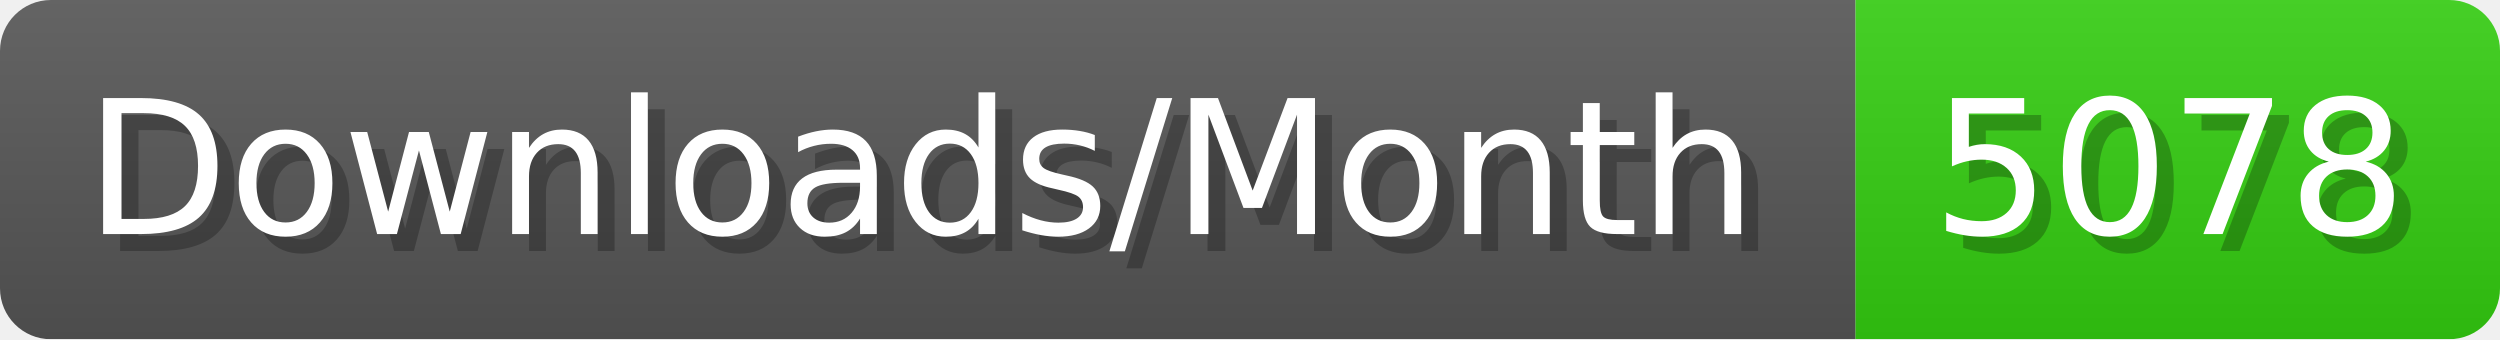
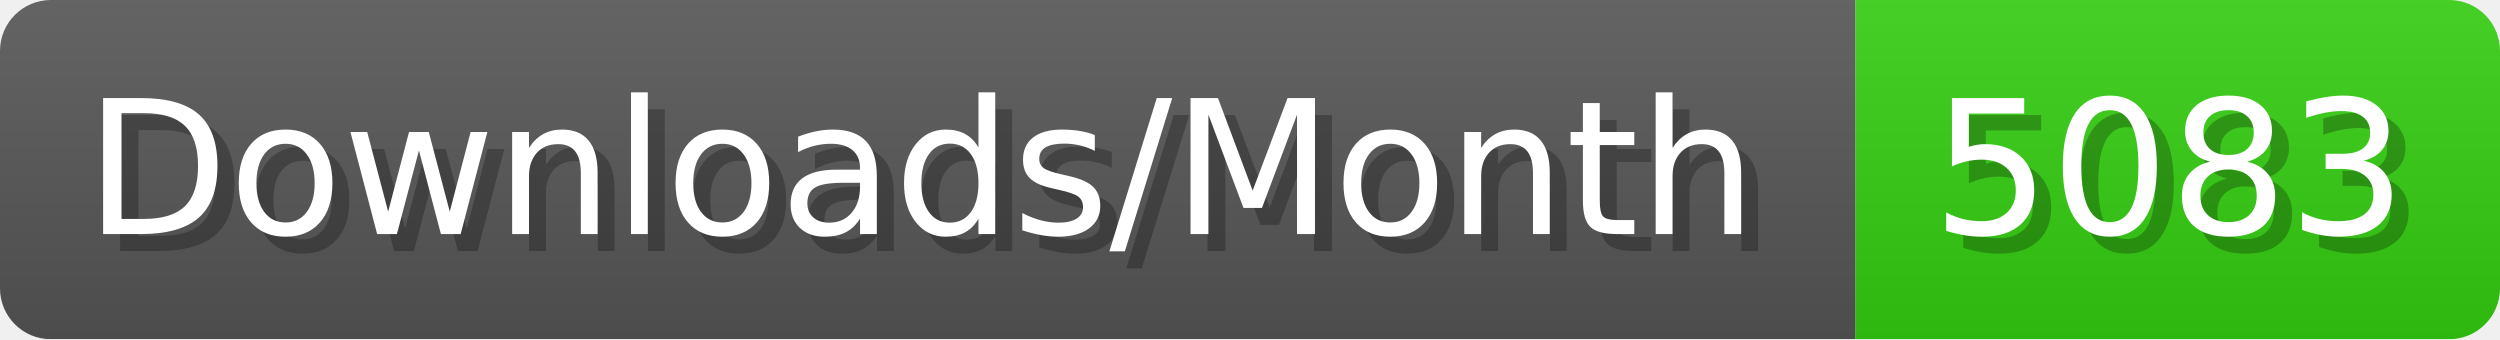
- <svg xmlns="http://www.w3.org/2000/svg" width="147.4" height="20" viewBox="0 0 1474 200" role="img" aria-label="Downloads/Month: 5078">
+ <svg xmlns="http://www.w3.org/2000/svg" width="147.4" height="20" viewBox="0 0 1474 200" role="img" aria-label="Downloads/Month: 5083">
  <linearGradient id="YlXUI" x2="0" y2="100%">
    <stop offset="0" stop-opacity=".1" stop-color="#EEE" />
    <stop offset="1" stop-opacity=".1" />
  </linearGradient>
  <mask id="JHhop">
    <rect width="1474" height="200" rx="30" fill="#FFF" />
  </mask>
  <g mask="url(#JHhop)">
    <rect width="1094" height="200" fill="#555" />
    <rect width="380" height="200" fill="#3C1" x="1094" />
    <rect width="1474" height="200" fill="url(#YlXUI)" />
  </g>
  <g aria-hidden="true" fill="#fff" text-anchor="start" font-family="Verdana,DejaVu Sans,sans-serif" font-size="110">
    <text x="60" y="148" textLength="994" fill="#000" opacity="0.25">Downloads/Month</text>
    <text x="50" y="138" textLength="994">Downloads/Month</text>
-     <text x="1149" y="148" textLength="280" fill="#000" opacity="0.25">5078</text>
-     <text x="1139" y="138" textLength="280">5078</text>
+     <text x="1149" y="148" textLength="280" fill="#000" opacity="0.25">5083</text>
+     <text x="1139" y="138" textLength="280">5083</text>
  </g>
</svg>
